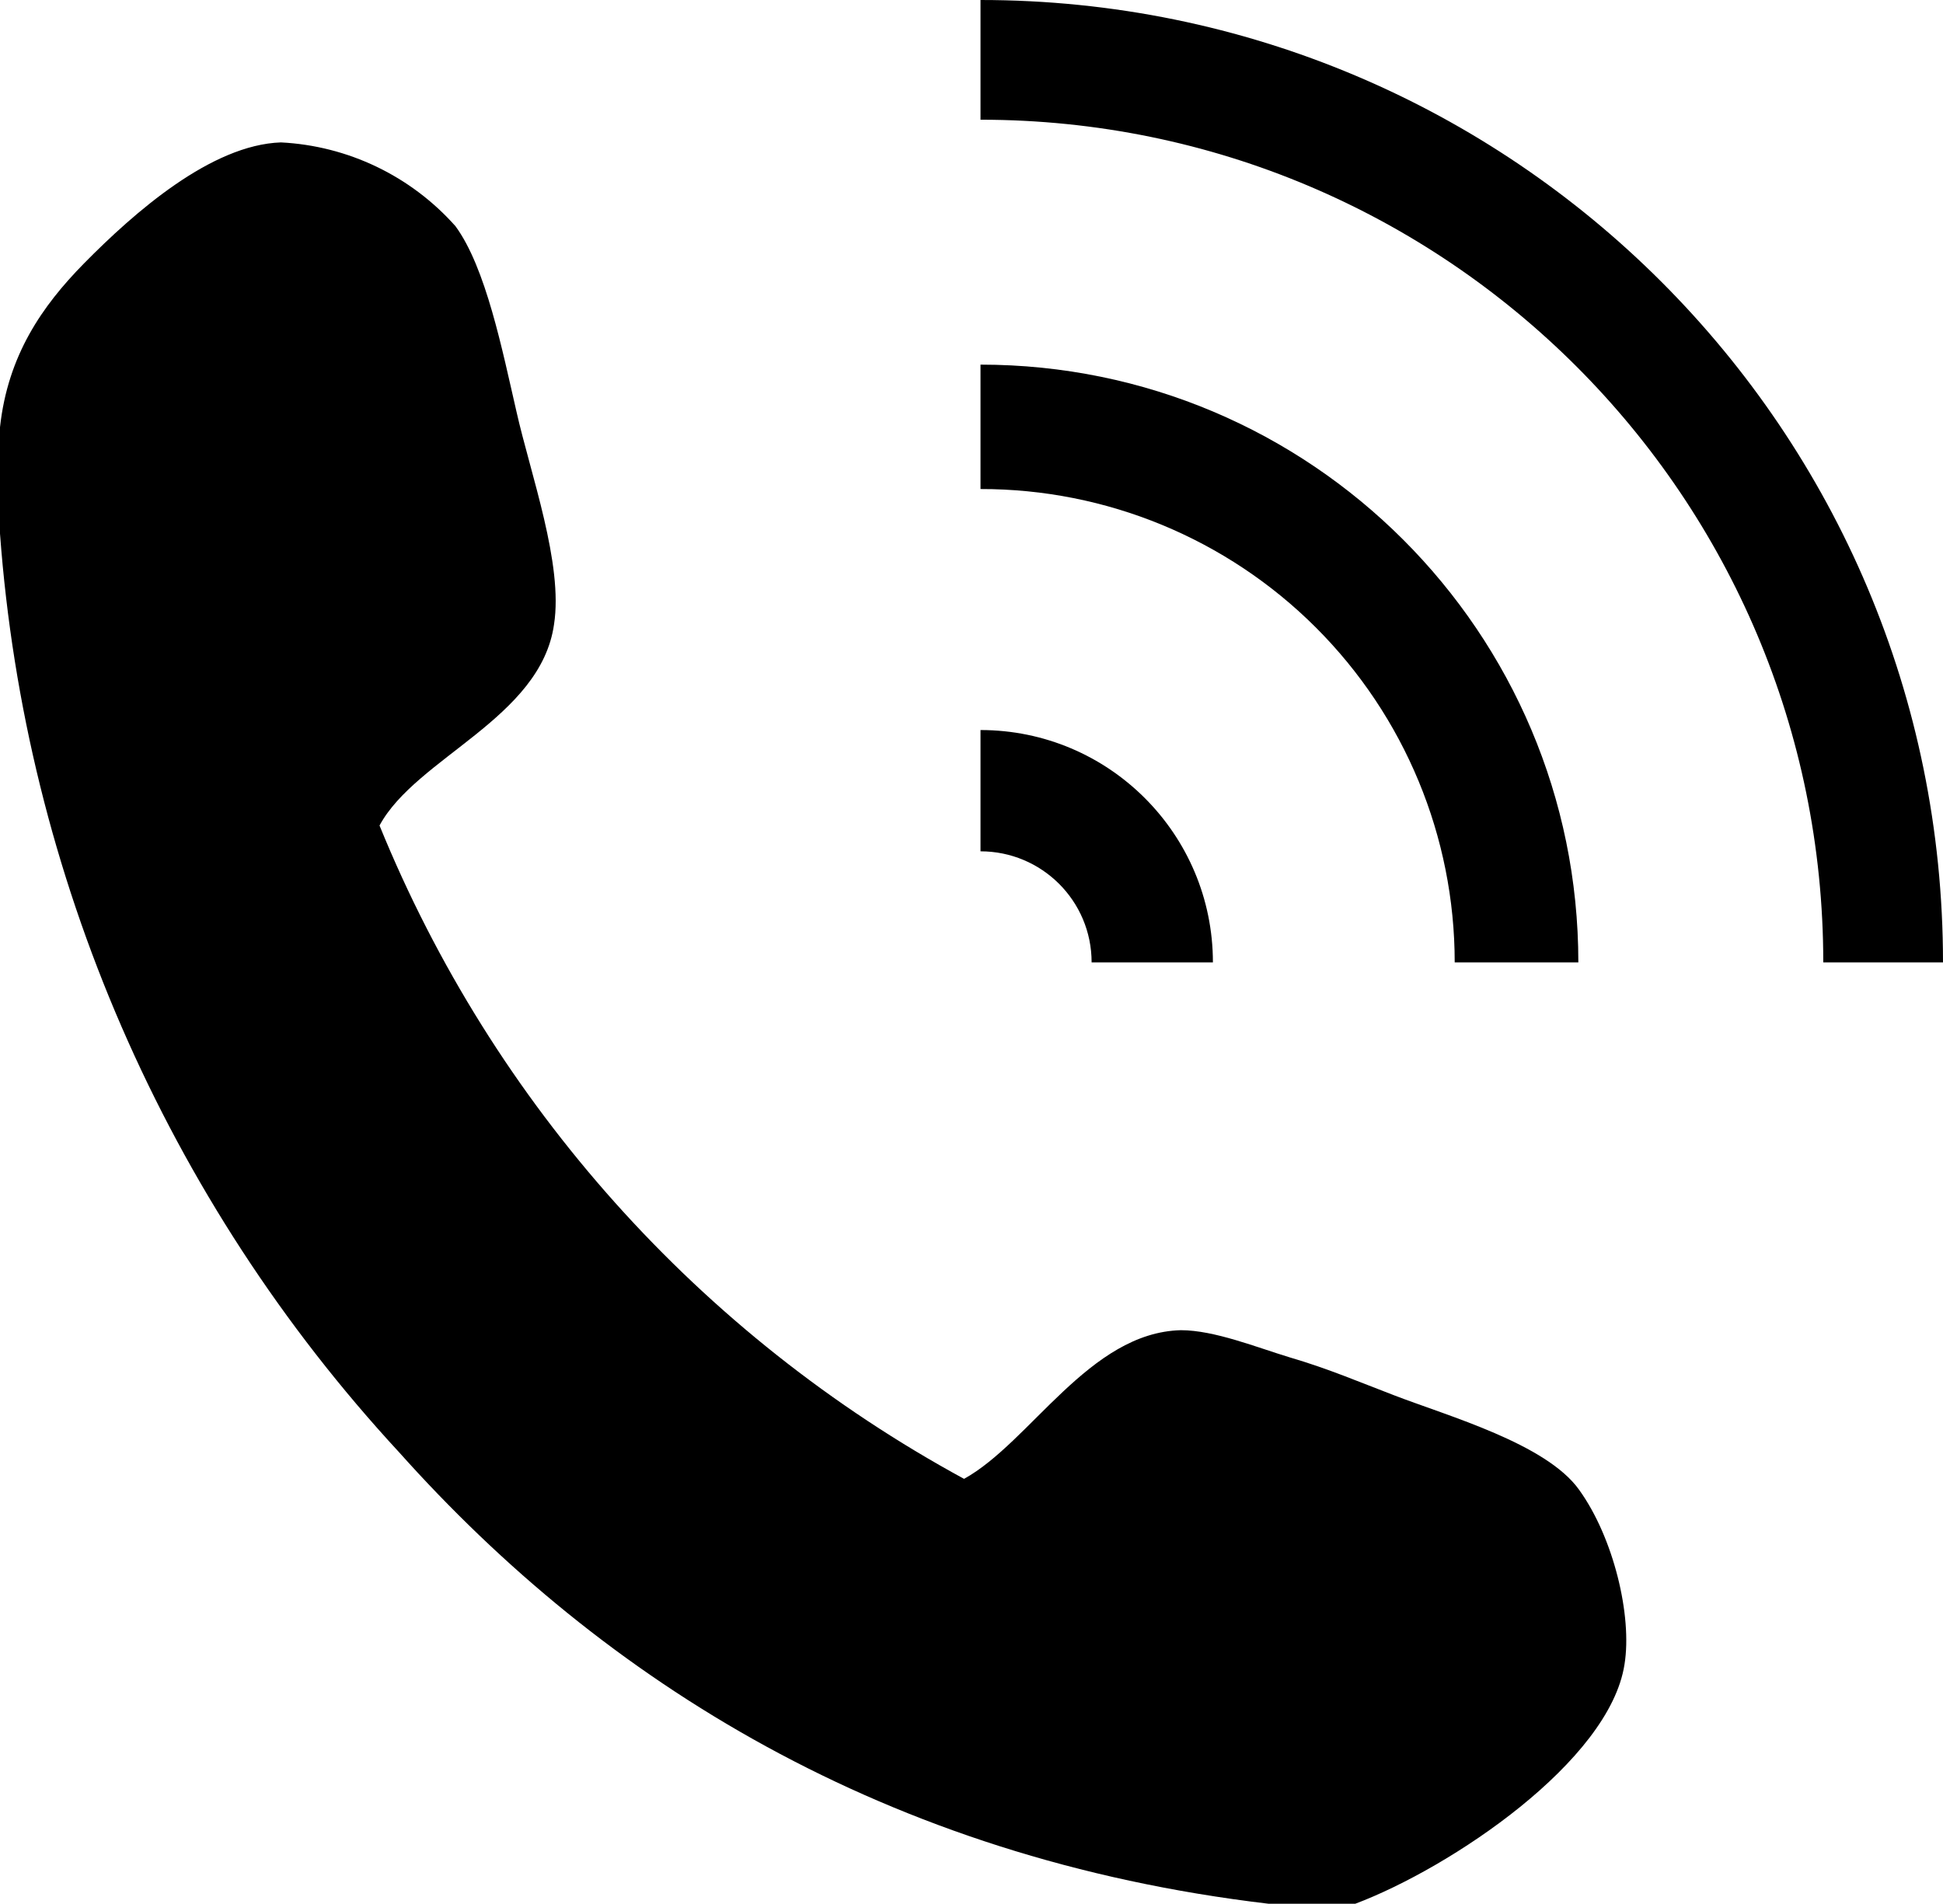
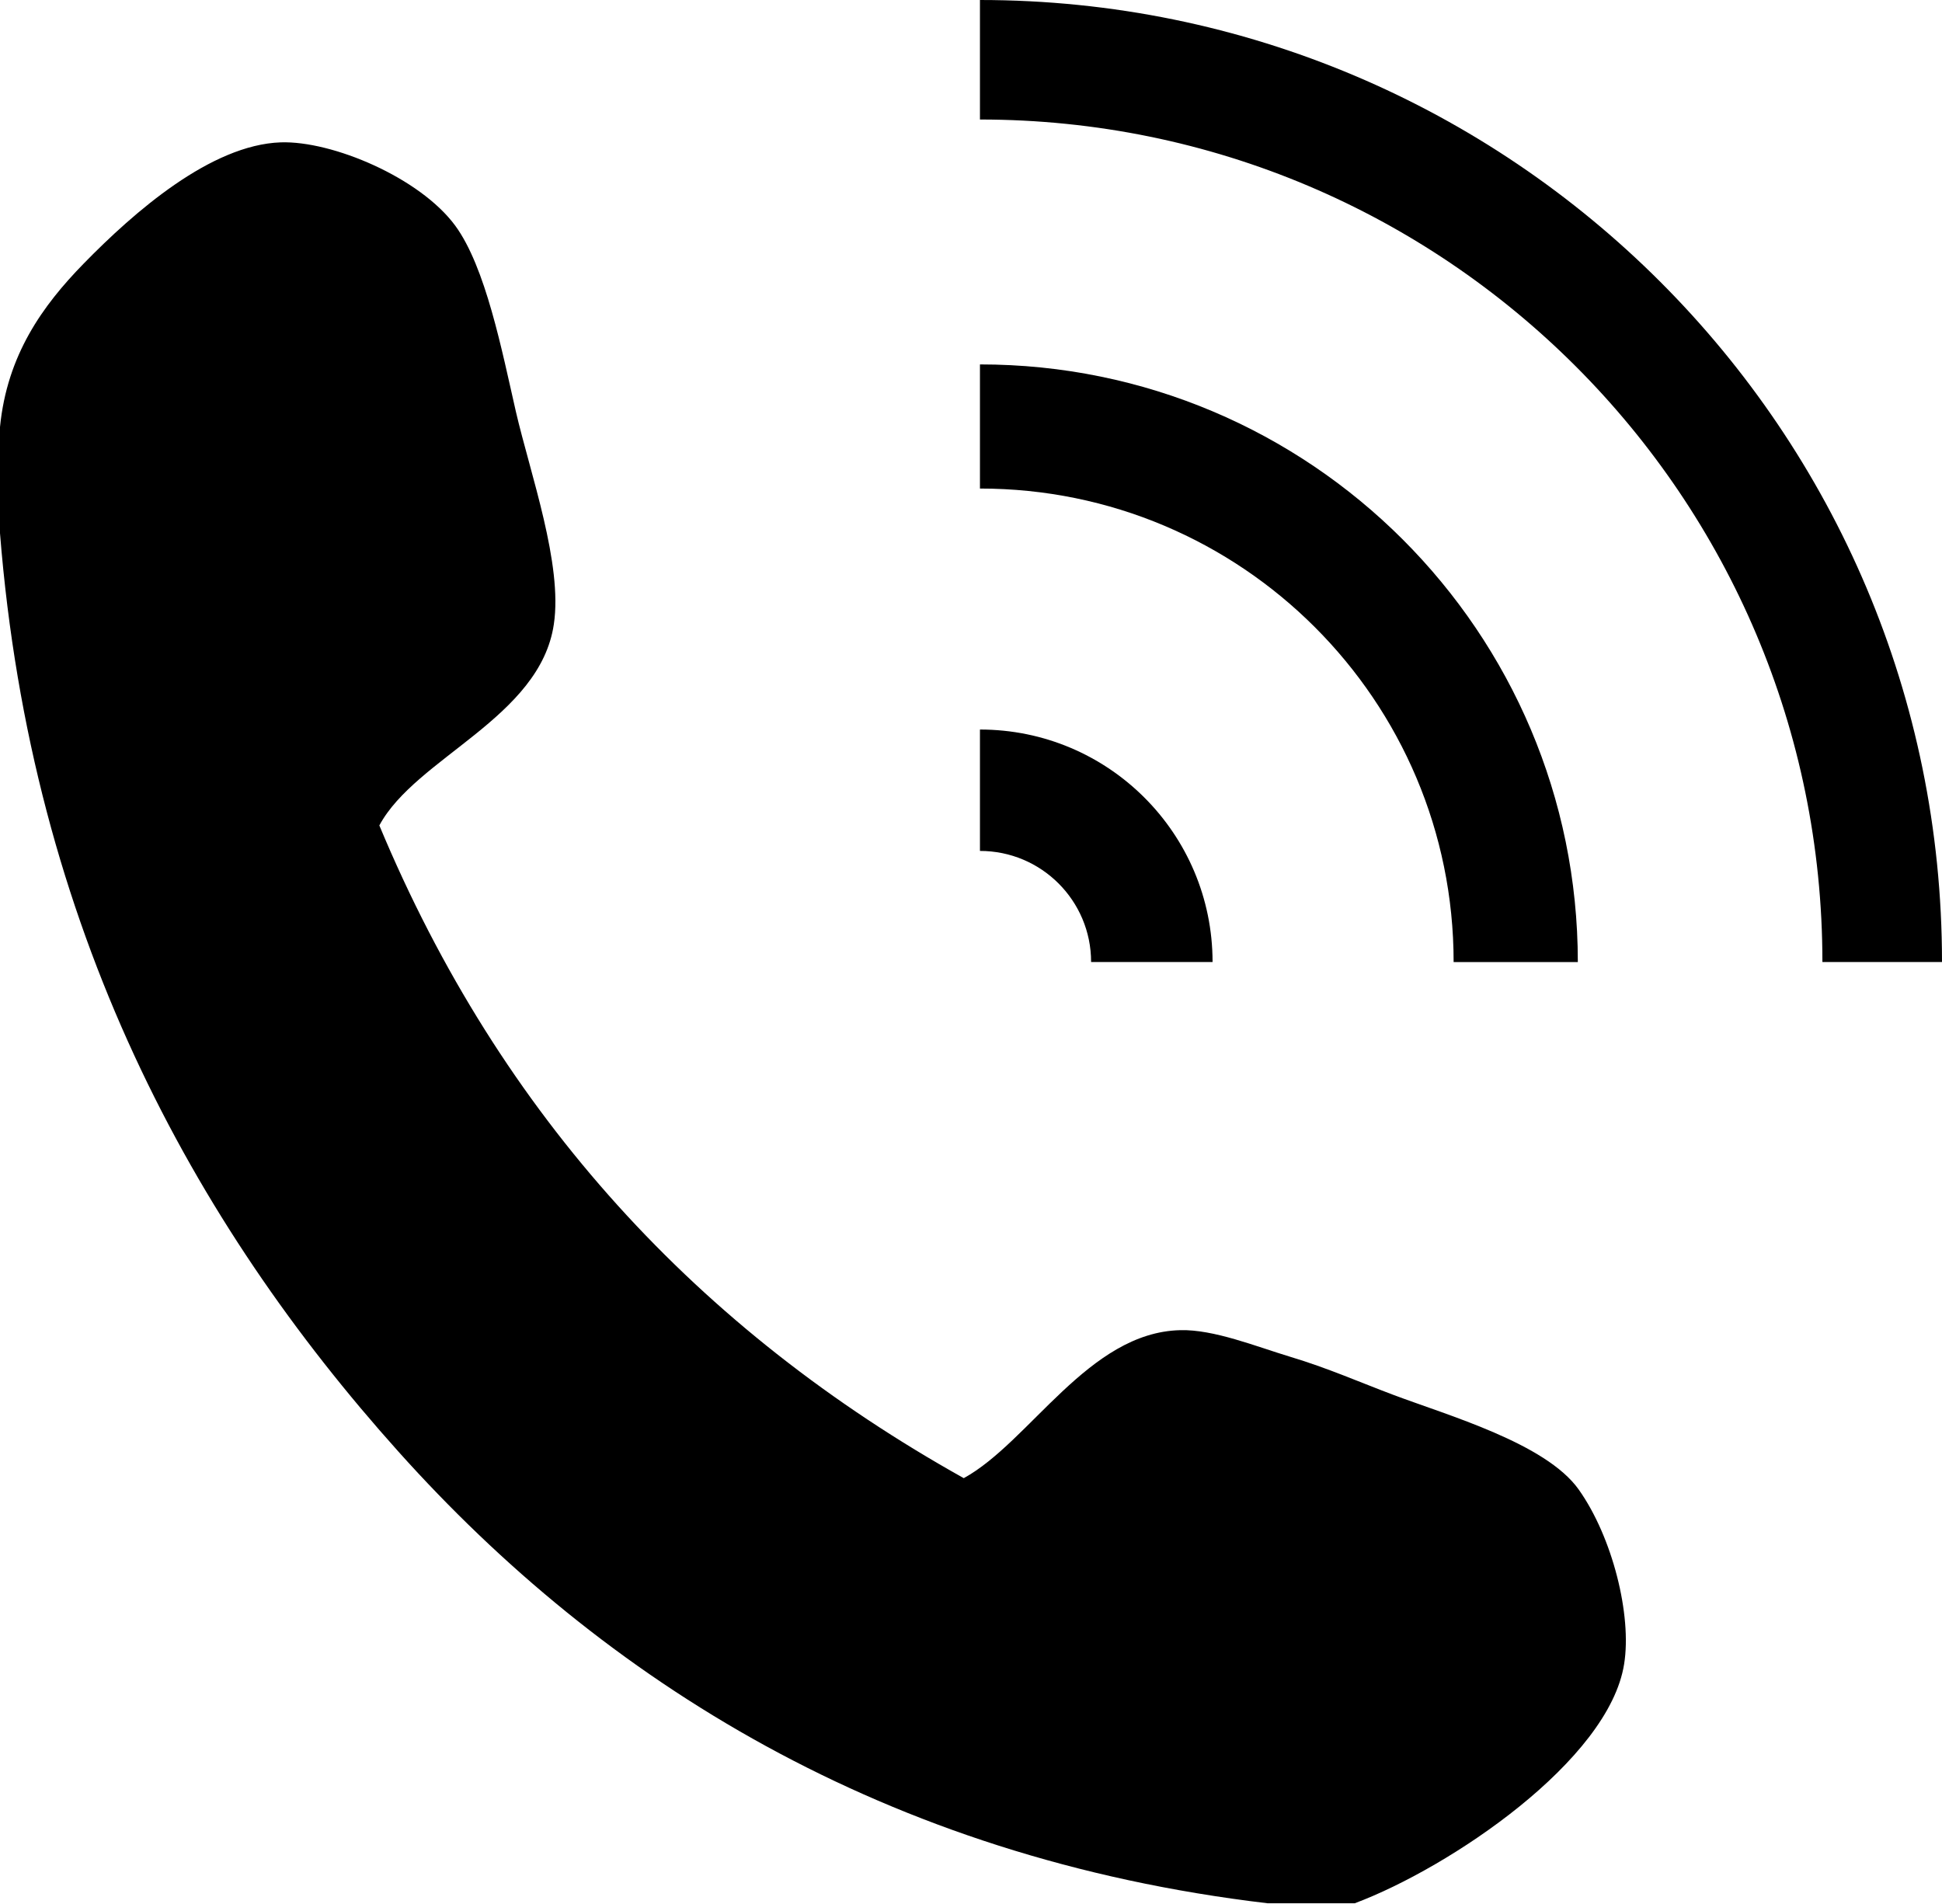
- <svg xmlns="http://www.w3.org/2000/svg" width="24.83" height="24.33">
-   <path d="M17.32 24.33h-1.11c-4.9-.58-8.5-2.85-11.11-5.77A19.4 19.4 0 0 1 0 6.82V5.46c.1-.92.54-1.55 1.07-2.09.65-.66 1.63-1.52 2.52-1.55a3.2 3.2 0 0 1 2.23 1.07c.39.53.6 1.59.78 2.37.18.8.6 1.95.48 2.72-.17 1.2-1.76 1.7-2.23 2.57a16.65 16.65 0 0 0 7.47 8.35c.85-.47 1.6-1.87 2.77-1.9.43 0 .97.22 1.4.35.48.14.9.32 1.32.48.7.27 1.95.62 2.37 1.21.44.61.68 1.61.58 2.23-.19 1.24-2.22 2.6-3.44 3.06zM12.53 1.53c5.95 0 10.77 4.82 10.77 10.77h1.53c0-6.8-5.5-12.3-12.3-12.3v1.53z" />
-   <path d="M12.53 9.33v1.55c.78 0 1.42.63 1.42 1.42h1.55a2.97 2.97 0 0 0-2.97-2.97zM12.53 6.25a6.05 6.05 0 0 1 6.06 6.05h1.58a7.64 7.64 0 0 0-7.64-7.64v1.59z" />
+ <svg xmlns="http://www.w3.org/2000/svg" width="24.829" height="24.333">
+   <path d="M17.321 24.333h-1.115c-4.904-.58-8.497-2.857-11.11-5.772C2.473 15.637.402 11.875 0 6.817V5.459c.091-.921.544-1.55 1.067-2.086.65-.666 1.63-1.522 2.522-1.553.659-.022 1.78.451 2.232 1.066.388.53.595 1.59.775 2.378.185.797.6 1.95.485 2.717-.176 1.196-1.764 1.703-2.231 2.572 1.551 3.721 4.089 6.456 7.472 8.345.847-.465 1.595-1.864 2.767-1.892.428-.012.972.209 1.406.34.477.143.891.326 1.311.484.705.266 1.957.621 2.378 1.213.433.61.681 1.608.581 2.231-.194 1.234-2.227 2.603-3.444 3.059zM12.529 1.528c5.949 0 10.771 4.822 10.771 10.771h1.529C24.829 5.507 19.323 0 12.529 0v1.528z" />
+   <path d="M12.529 9.327v1.552a1.42 1.42 0 0 1 1.421 1.42h1.553a2.973 2.973 0 0 0-2.974-2.972zm0-3.081a6.054 6.054 0 0 1 6.056 6.054h1.588a7.642 7.642 0 0 0-7.644-7.641v1.587z" />
</svg>
